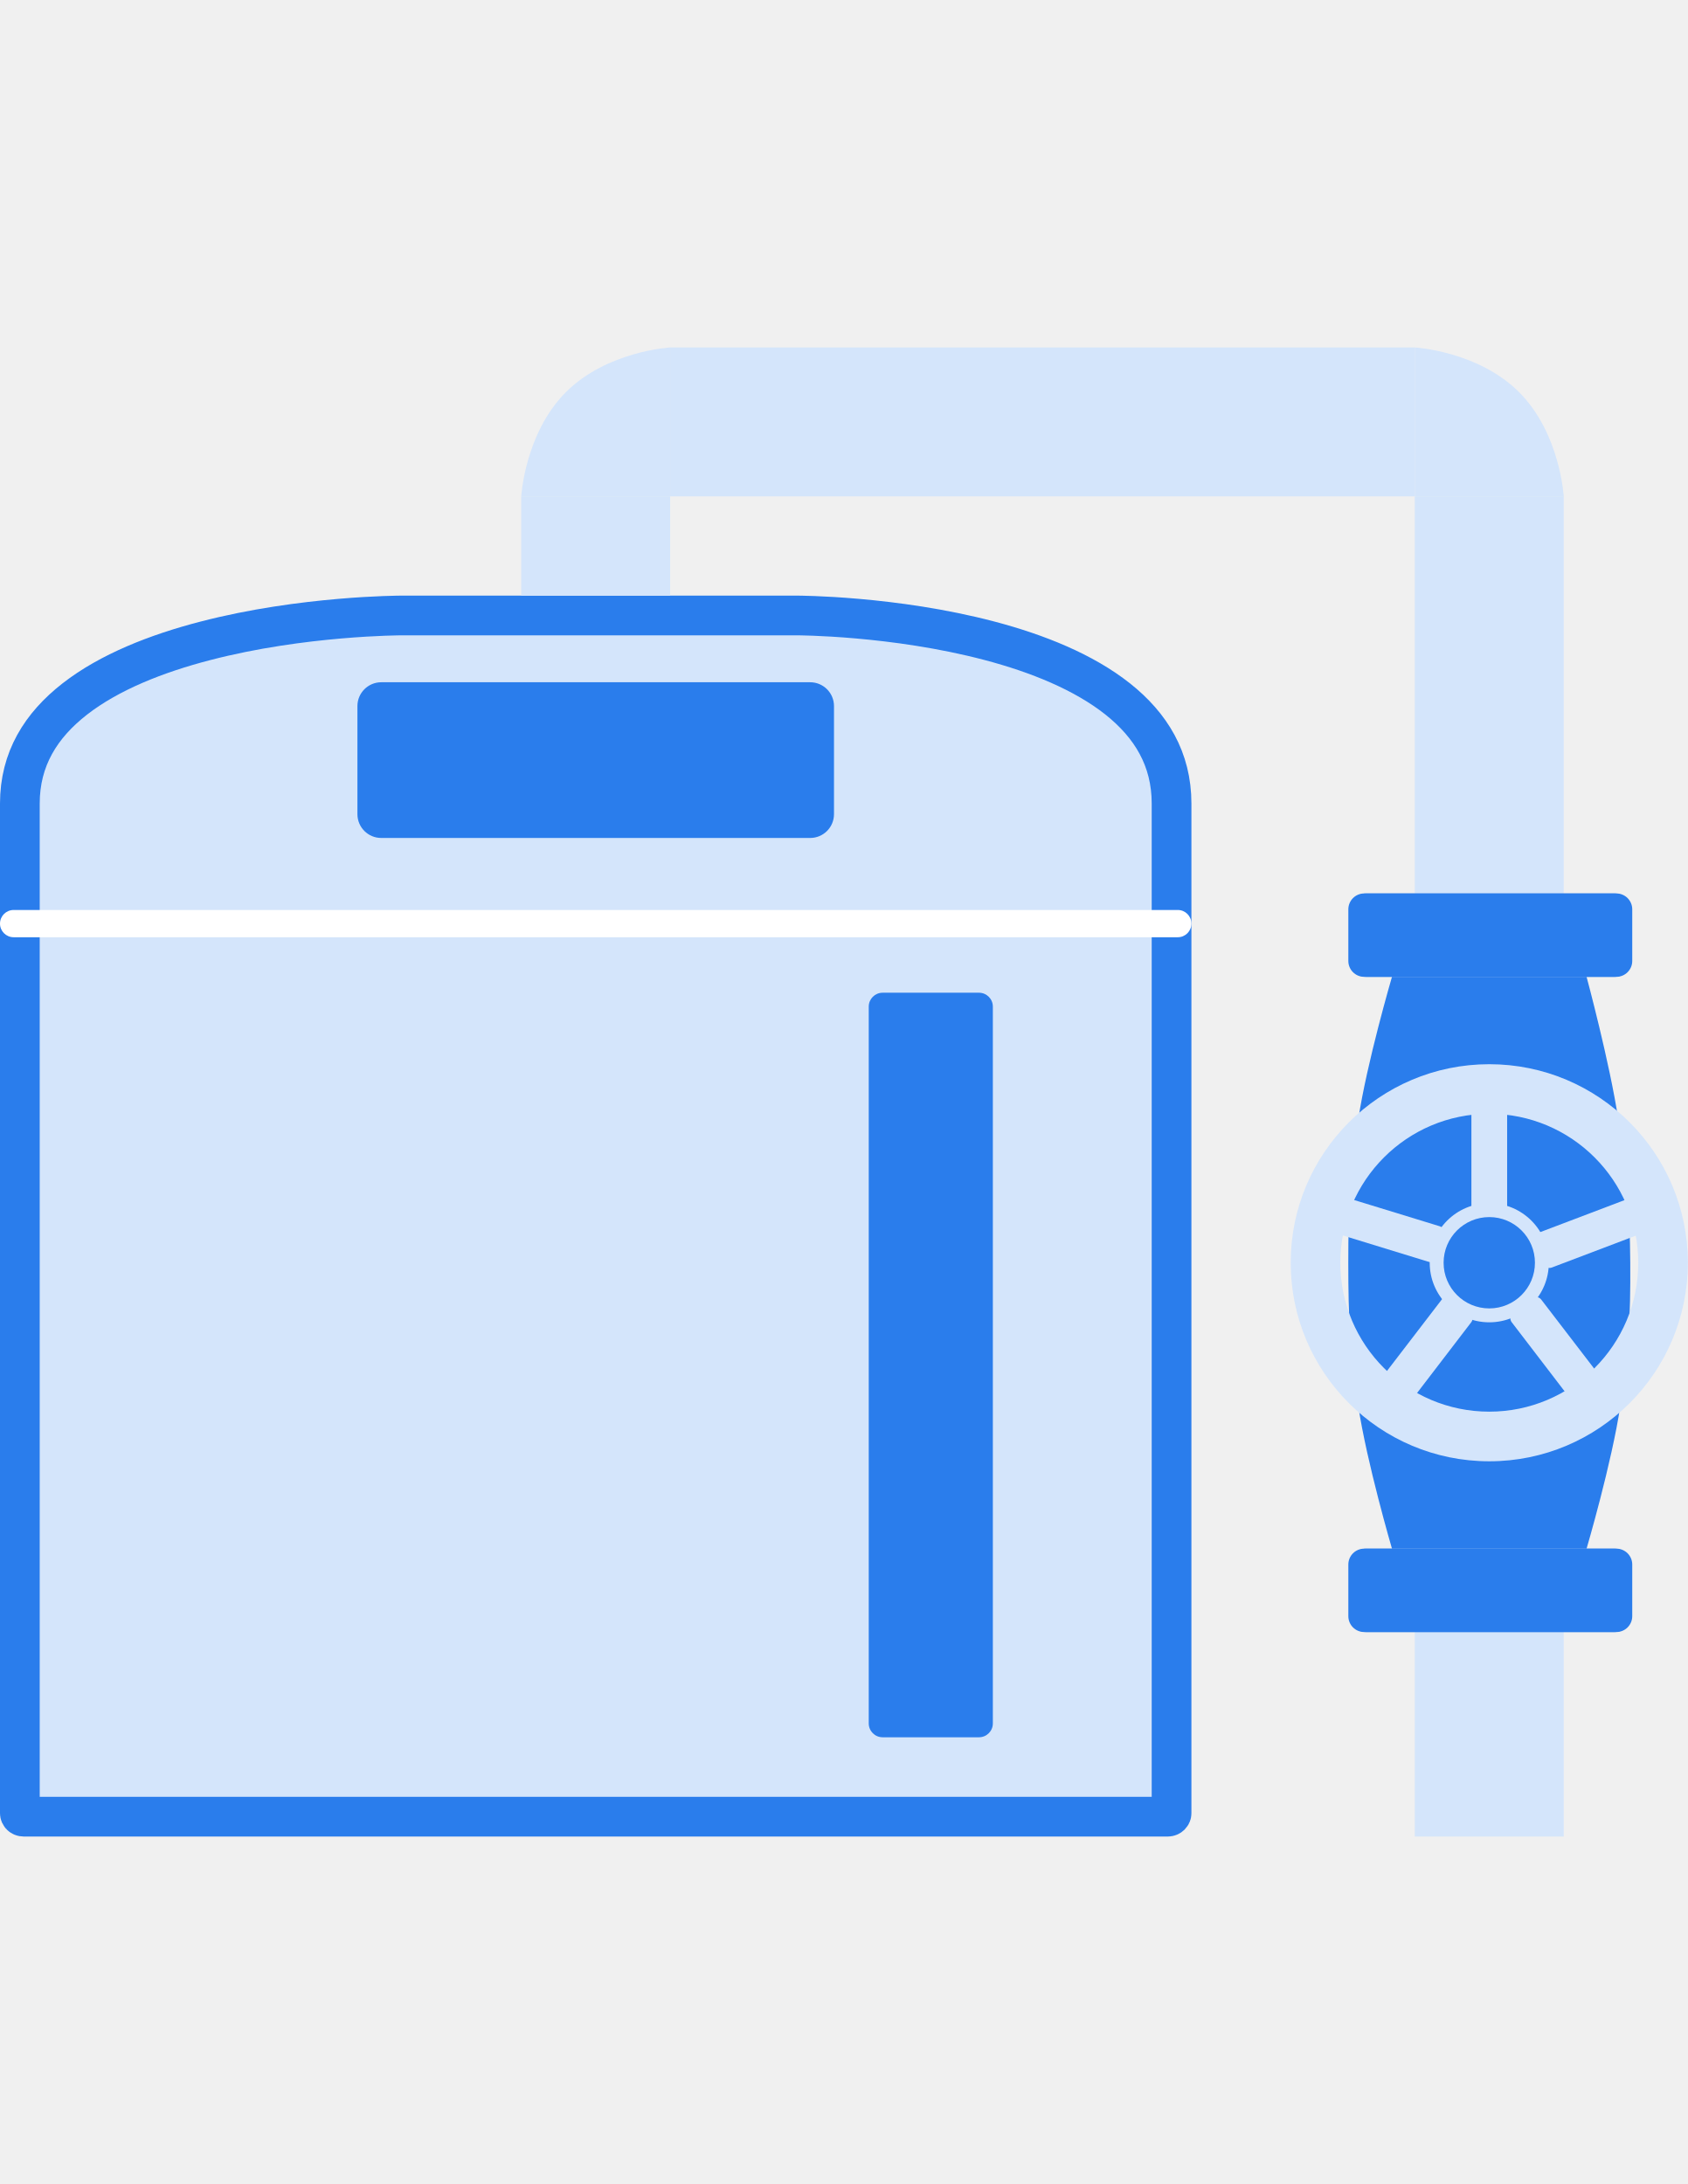
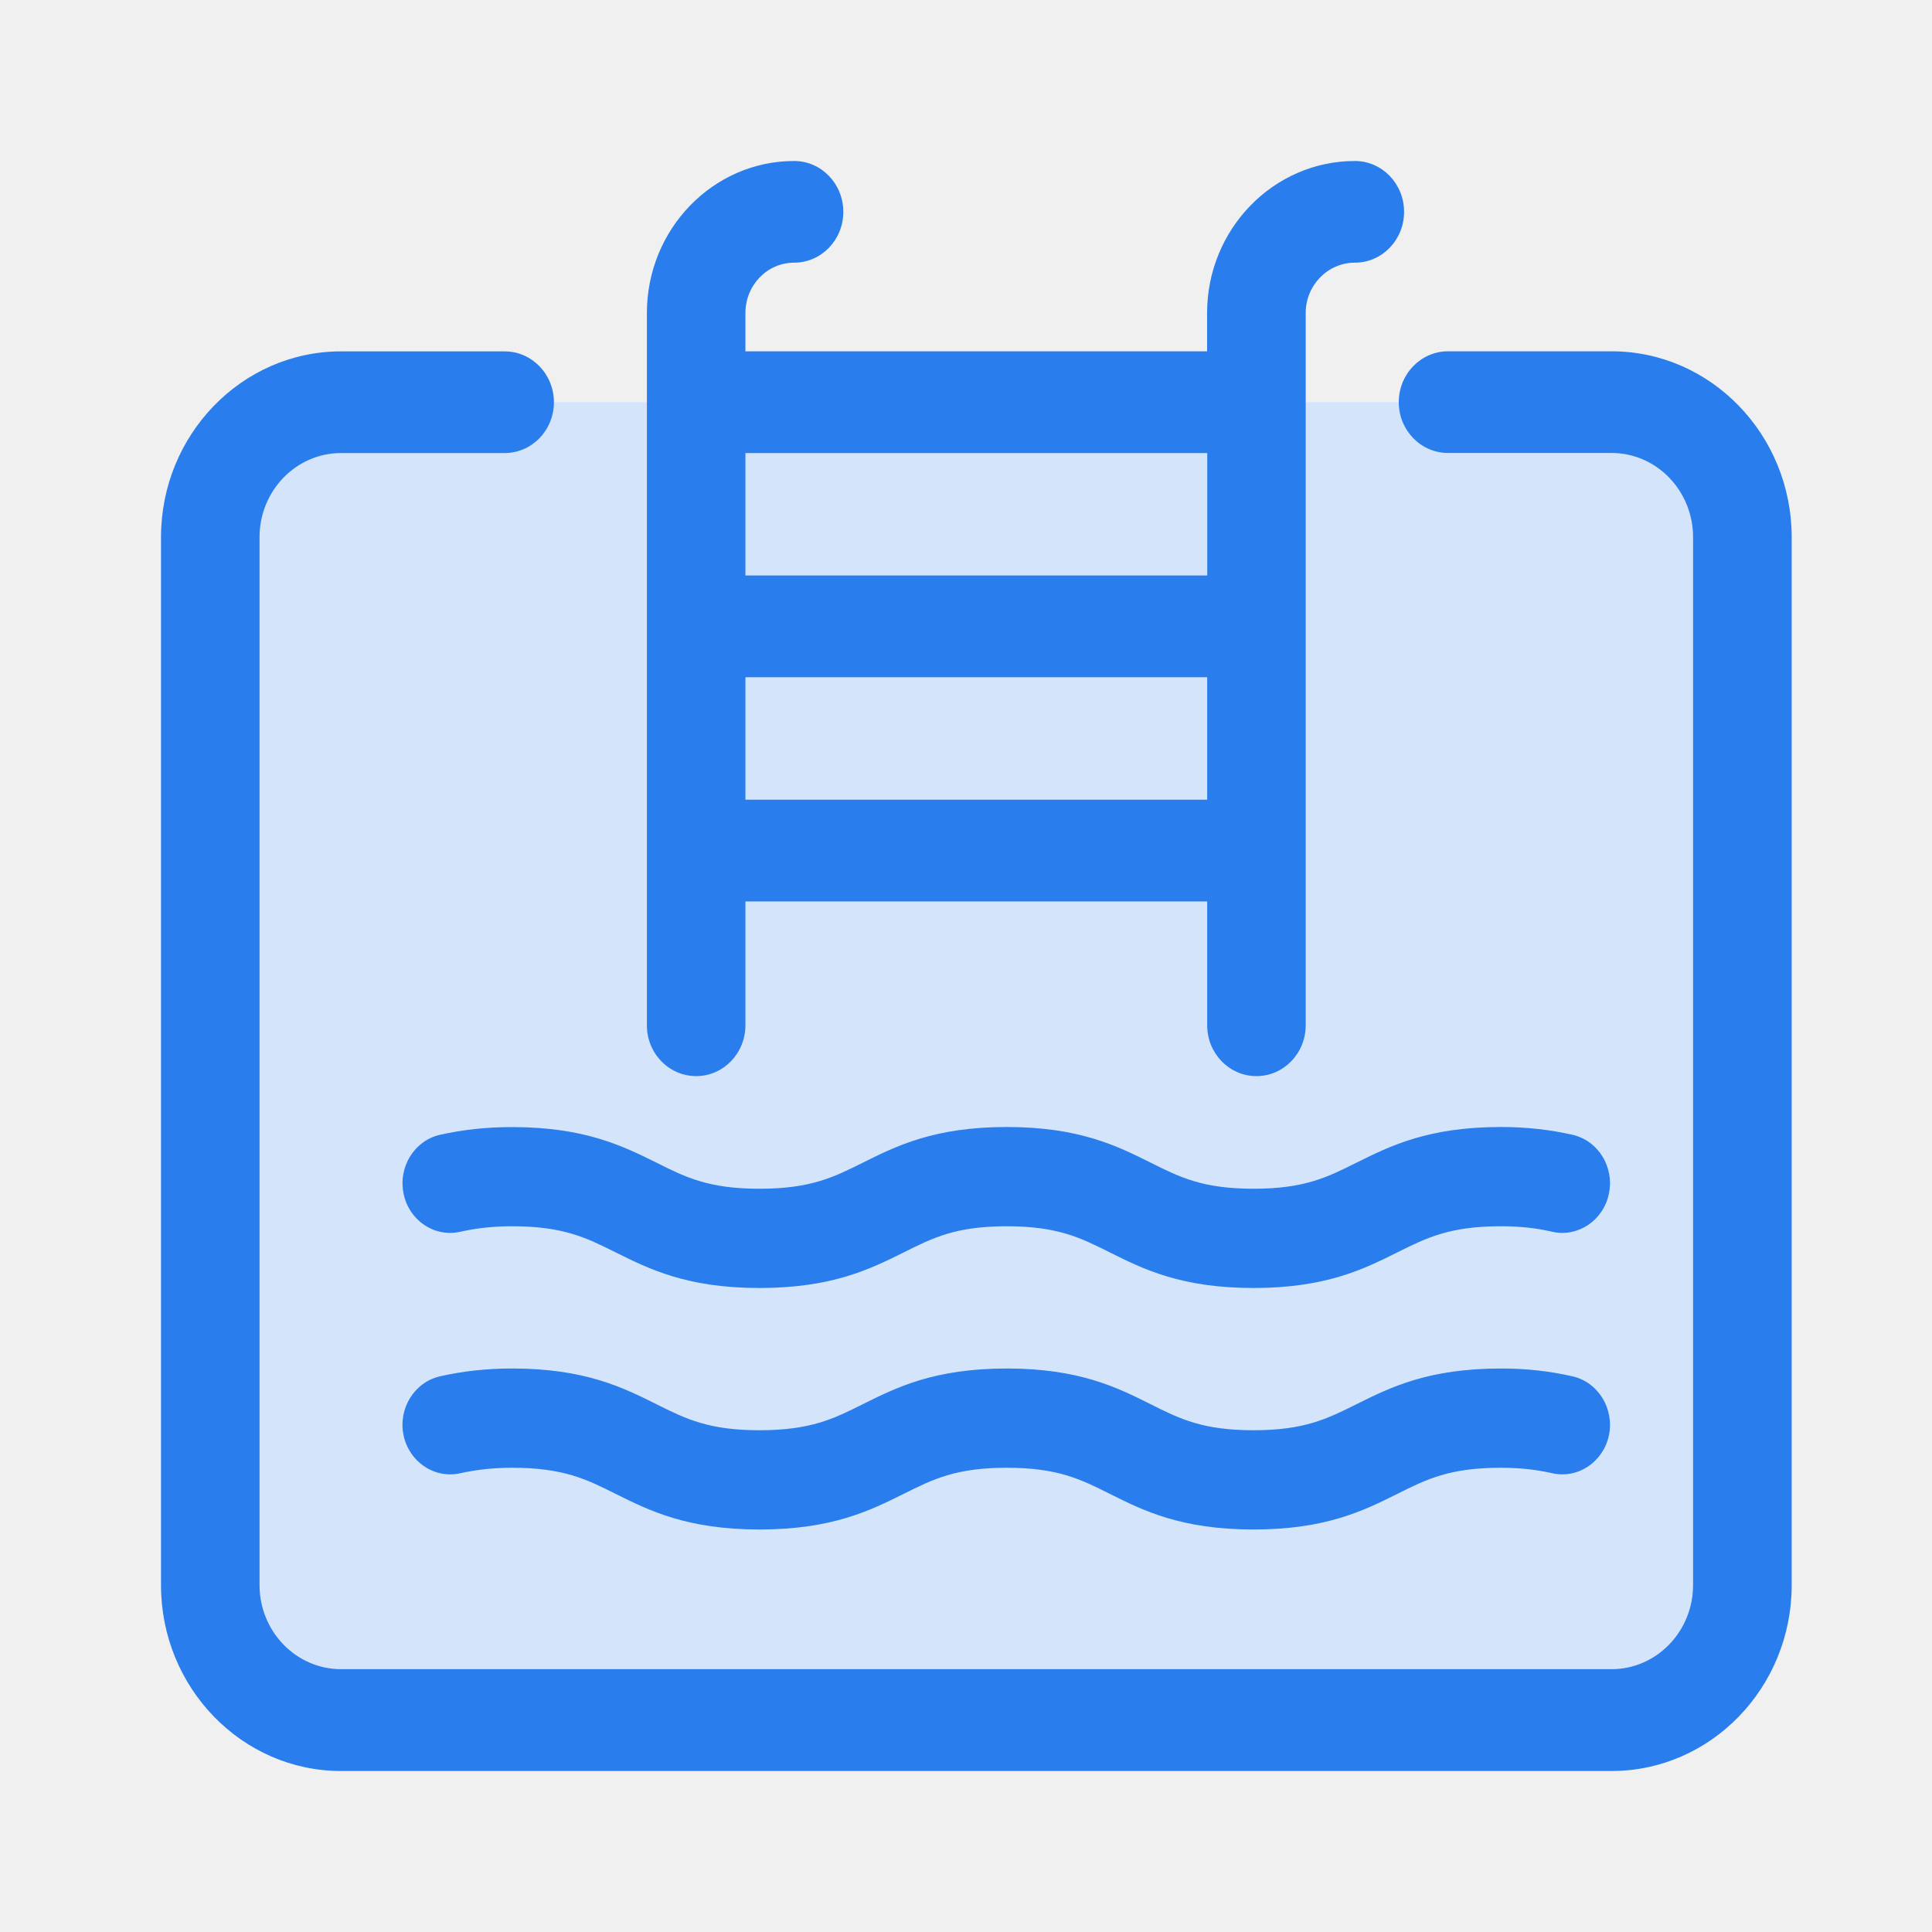
- <svg xmlns="http://www.w3.org/2000/svg" width="34" height="44" viewBox="0 0 34 44" fill="none">
-   <path d="M0.4 16.188C0.4 15.291 0.824 14.614 1.507 14.082C2.202 13.541 3.151 13.166 4.136 12.911C5.116 12.656 6.101 12.528 6.845 12.464C7.216 12.432 7.524 12.416 7.739 12.408C7.847 12.404 7.931 12.402 7.988 12.401C8.016 12.4 8.037 12.4 8.052 12.4L8.067 12.4L8.071 12.4L8.071 12.4L8.071 12.4L8.072 12.4L12 12.4L16.071 12.4L16.071 12.4L16.071 12.4L16.072 12.4L16.076 12.4L16.091 12.4C16.105 12.4 16.126 12.4 16.153 12.401C16.209 12.402 16.291 12.404 16.397 12.408C16.608 12.416 16.911 12.432 17.275 12.464C18.005 12.528 18.972 12.656 19.934 12.91C20.901 13.165 21.831 13.54 22.513 14.08C23.182 14.611 23.6 15.289 23.6 16.188V16.213V16.239V16.266V16.292V16.319V16.346V16.373V16.401V16.428V16.456V16.484V16.512V16.54V16.569V16.597V16.626V16.655V16.684V16.714V16.743V16.773V16.803V16.833V16.864V16.894V16.925V16.956V16.987V17.018V17.049V17.081V17.113V17.145V17.177V17.209V17.242V17.274V17.307V17.34V17.373V17.407V17.44V17.474V17.508V17.542V17.576V17.61V17.645V17.679V17.714V17.749V17.784V17.819V17.855V17.89V17.926V17.962V17.998V18.034V18.07V18.107V18.143V18.18V18.217V18.254V18.292V18.329V18.366V18.404V18.442V18.48V18.518V18.556V18.595V18.633V18.672V18.71V18.75V18.788V18.828V18.867V18.907V18.946V18.986V19.026V19.066V19.106V19.146V19.186V19.227V19.267V19.308V19.349V19.39V19.431V19.472V19.514V19.555V19.597V19.638V19.68V19.722V19.764V19.806V19.848V19.891V19.933V19.976V20.018V20.061V20.104V20.147V20.19V20.234V20.277V20.32V20.364V20.407V20.451V20.495V20.539V20.583V20.627V20.671V20.716V20.76V20.805V20.849V20.894V20.939V20.983V21.029V21.073V21.119V21.164V21.209V21.255V21.3V21.346V21.391V21.437V21.483V21.529V21.575V21.621V21.667V21.713V21.759V21.805V21.852V21.898V21.945V21.991V22.038V22.085V22.132V22.179V22.226V22.273V22.32V22.367V22.414V22.461V22.509V22.556V22.604V22.651V22.699V22.746V22.794V22.842V22.89V22.937V22.985V23.033V23.081V23.129V23.177V23.226V23.274V23.322V23.37V23.419V23.467V23.515V23.564V23.612V23.661V23.709V23.758V23.807V23.855V23.904V23.953V24.002V24.051V24.099V24.148V24.197V24.246V24.295V24.344V24.393V24.442V24.491V24.541V24.59V24.639V24.688V24.737V24.786V24.836V24.885V24.934V24.983V25.033V25.082V25.131V25.181V25.23V25.28V25.329V25.378V25.428V25.477V25.527V25.576V25.625V25.675V25.724V25.774V25.823V25.873V25.922V25.972V26.021V26.07V26.12V26.169V26.219V26.268V26.318V26.367V26.416V26.466V26.515V26.565V26.614V26.663V26.713V26.762V26.811V26.86V26.91V26.959V27.008V27.057V27.107V27.156V27.205V27.254V27.303V27.352V27.401V27.45V27.499V27.548V27.597V27.646V27.695V27.744V27.793V27.841V27.89V27.939V27.988V28.036V28.085V28.133V28.182V28.23V28.279V28.327V28.375V28.424V28.472V28.52V28.568V28.616V28.665V28.713V28.761V28.808V28.856V28.904V28.952V29V29.047V29.095V29.142V29.19V29.237V29.285V29.332V29.379V29.426V29.473V29.52V29.567V29.614V29.661V29.708V29.755V29.801V29.848V29.894V29.941V29.987V30.034V30.08V30.126V30.172V30.218V30.264V30.31V30.355V30.401V30.447V30.492V30.537V30.583V30.628V30.673V30.718V30.763V30.808V30.853V30.898V30.942V30.987V31.031V31.076V31.12V31.164V31.208V31.252V31.296V31.34V31.383V31.427V31.47V31.514V31.557V31.6V31.643V31.686V31.729V31.772V31.814V31.857V31.899V31.942V31.984V32.026V32.068V32.109V32.151V32.193V32.234V32.276V32.317V32.358V32.399V32.44V32.481V32.521V32.562V32.602V32.642V32.683V32.723V32.763V32.802V32.842V32.881V32.921V32.96V32.999V33.038V33.077V33.116V33.154V33.193V33.231V33.269V33.307V33.345V33.383V33.42V33.458V33.495V33.532V33.569V33.606V33.642V33.679V33.715V33.752V33.788V33.824V33.859V33.895V33.931V33.966V34.001V34.036V34.071V34.105V34.14V34.174V34.209V34.243V34.276V34.31V34.344V34.377V34.41V34.443V34.476V34.509V34.541V34.574V34.606V34.638V34.67V34.701V34.733V34.764V34.795V34.826V34.857V34.888V34.918V34.948V34.978V35.008V35.038V35.067V35.096V35.126V35.155V35.183V35.212V35.24V35.268V35.296V35.324V35.352V35.379V35.406V35.433V35.46V35.487V35.513V35.539V35.565V35.591V35.617V35.642V35.667V35.692V35.717V35.741V35.766V35.79V35.814V35.837V35.861V35.884V35.907V35.93V35.953V35.975V35.997V36.019V36.041V36.063V36.084V36.105V36.126V36.147V36.167V36.187V36.207V36.227V36.247V36.266V36.285V36.304V36.323V36.341V36.359V36.377V36.395V36.412V36.429V36.446V36.463V36.48V36.496V36.512V36.528C23.6 36.549 23.592 36.565 23.58 36.577C23.567 36.59 23.547 36.6 23.52 36.6H0.48C0.453 36.6 0.433 36.59 0.42 36.577C0.408 36.565 0.4 36.549 0.4 36.528V16.188Z" fill="#D4E5FB" stroke="#2A7DEC" stroke-width="0.8" />
-   <path d="M13.5 7H28.5V10H13.5V7Z" fill="#D4E5FB" />
-   <path d="M10.5 12V10H13.5V12H10.5Z" fill="#D4E5FB" />
-   <path d="M28.5 18V10H31.5V18H28.5Z" fill="#D4E5FB" />
-   <path d="M28.5 37V32H31.5V37H28.5Z" fill="#D4E5FB" />
-   <path d="M17.5 20.28C17.5 20.125 17.625 20 17.78 20H19.72C19.875 20 20 20.125 20 20.28V34.72C20 34.875 19.875 35 19.72 35H17.78C17.625 35 17.5 34.875 17.5 34.72V20.28Z" fill="#2A7DEC" />
-   <path d="M10.5 10C10.5 10 10.572 8.728 11.4 7.9C12.228 7.072 13.5 7 13.5 7V10H10.5Z" fill="#D4E5FB" />
-   <path d="M28.5 7C28.5 7 29.772 7.072 30.6 7.9C31.428 8.728 31.5 10 31.5 10H28.5V7Z" fill="#D4E5FB" />
-   <path d="M0.275 18.882C0.123 18.882 0 18.759 0 18.608C0 18.456 0.123 18.333 0.275 18.333H23.726C23.877 18.333 24 18.456 24 18.608C24 18.759 23.877 18.882 23.726 18.882H0.275Z" fill="white" />
-   <path d="M7.2 14.225C7.2 13.96 7.415 13.745 7.68 13.745H16.32C16.585 13.745 16.8 13.96 16.8 14.225V16.402C16.8 16.668 16.585 16.882 16.32 16.882H7.68C7.415 16.882 7.2 16.668 7.2 16.402V14.225Z" fill="#2A7DEC" />
-   <path d="M27.481 32.88C27.304 32.88 27.161 32.737 27.161 32.56V31.52C27.161 31.343 27.304 31.2 27.481 31.2H32.521C32.697 31.2 32.841 31.343 32.841 31.52V32.56C32.841 32.737 32.697 32.88 32.521 32.88H27.481Z" fill="#2A7DEC" />
-   <path d="M28.04 31.2C28.04 31.2 27.532 29.466 27.36 28.32C27.193 27.206 27.16 26.566 27.16 25.44C27.16 24.313 27.193 23.674 27.36 22.56C27.532 21.413 28.04 19.68 28.04 19.68H31.96C31.96 19.68 32.428 21.413 32.6 22.56C32.767 23.674 32.832 24.314 32.84 25.44C32.848 26.566 32.806 27.206 32.64 28.32C32.469 29.47 31.96 31.2 31.96 31.2H28.04Z" fill="#2A7DEC" />
-   <path d="M27.481 19.68C27.304 19.68 27.161 19.537 27.161 19.36V18.32C27.161 18.143 27.304 18 27.481 18H32.521C32.697 18 32.841 18.143 32.841 18.32V19.36C32.841 19.537 32.697 19.68 32.521 19.68H27.481Z" fill="#2A7DEC" />
-   <rect x="27.2" y="19.68" width="1.68" height="5.68" rx="0.32" transform="rotate(-90 27.2 19.6799)" fill="#2A7DEC" />
-   <rect x="27.2" y="32.88" width="1.68" height="5.68" rx="0.32" transform="rotate(-90 27.2 32.8799)" fill="#2A7DEC" />
-   <path d="M34 25.44C34 27.649 32.209 29.44 30 29.44C27.791 29.44 26 27.649 26 25.44C26 23.231 27.791 21.44 30 21.44C32.209 21.44 34 23.231 34 25.44ZM27 25.44C27 27.097 28.343 28.44 30 28.44C31.657 28.44 33.001 27.097 33.001 25.44C33.001 23.783 31.657 22.439 30 22.439C28.343 22.439 27 23.783 27 25.44Z" fill="#D4E5FB" />
-   <path d="M29.765 24.44C29.696 24.44 29.64 24.384 29.64 24.315V22.45C29.64 22.312 29.752 22.2 29.89 22.2H30.11C30.248 22.2 30.36 22.312 30.36 22.45V24.315C30.36 24.384 30.304 24.44 30.235 24.44H29.765Z" fill="#D4E5FB" />
-   <path d="M30.919 24.997C30.895 24.932 30.927 24.86 30.992 24.836L32.736 24.174C32.865 24.125 33.009 24.19 33.058 24.319L33.147 24.553C33.196 24.682 33.131 24.826 33.002 24.875L31.258 25.537C31.193 25.561 31.121 25.529 31.097 25.464L30.919 24.997Z" fill="#D4E5FB" />
-   <path d="M29.615 26.462C29.67 26.504 29.68 26.582 29.638 26.637L28.504 28.118C28.42 28.227 28.263 28.248 28.153 28.164L27.955 28.012C27.845 27.928 27.824 27.771 27.908 27.661L29.043 26.181C29.085 26.126 29.163 26.116 29.218 26.158L29.615 26.462Z" fill="#D4E5FB" />
-   <path d="M30.474 26.462C30.419 26.504 30.409 26.582 30.451 26.637L31.585 28.118C31.669 28.227 31.826 28.248 31.936 28.164L32.134 28.012C32.244 27.928 32.265 27.771 32.181 27.661L31.046 26.181C31.004 26.126 30.926 26.116 30.871 26.158L30.474 26.462Z" fill="#D4E5FB" />
-   <path d="M28.938 25.339C28.918 25.405 28.848 25.442 28.782 25.422L26.999 24.875C26.867 24.835 26.793 24.695 26.833 24.563L26.906 24.324C26.947 24.192 27.087 24.118 27.218 24.158L29.002 24.705C29.068 24.725 29.105 24.795 29.084 24.861L28.938 25.339Z" fill="#D4E5FB" />
-   <circle cx="30" cy="25.44" r="1.2" fill="#D4E5FB" />
-   <path d="M30.92 25.44C30.92 25.948 30.508 26.36 30 26.36C29.492 26.36 29.08 25.948 29.08 25.44C29.08 24.932 29.492 24.52 30 24.52C30.508 24.52 30.92 24.932 30.92 25.44Z" fill="#2A7DEC" />
+ <svg xmlns="http://www.w3.org/2000/svg" width="24" height="24" viewBox="0 0 24 24" fill="none">
+   <path d="M17.987 4.996H20.02C20.917 4.996 21.644 5.747 21.644 6.673V19.691C21.644 20.617 20.917 21.368 20.02 21.368H4.236C3.339 21.368 2.611 20.617 2.611 19.691V6.673C2.611 5.747 3.339 4.996 4.236 4.996H17.987Z" fill="#D4E5FB" />
+   <path d="M19.533 17.097C19.242 17.031 18.959 17 18.644 17C17.739 17 17.265 17.237 16.848 17.445C16.487 17.625 16.203 17.767 15.572 17.767C14.94 17.767 14.655 17.625 14.296 17.445C13.879 17.236 13.407 17 12.506 17C11.606 17 11.134 17.236 10.717 17.444C10.355 17.625 10.07 17.767 9.433 17.767C8.803 17.767 8.518 17.625 8.157 17.445C7.739 17.236 7.266 17 6.362 17C6.046 17 5.754 17.032 5.467 17.097C5.148 17.169 4.944 17.497 5.013 17.829C5.083 18.162 5.398 18.373 5.717 18.301C5.921 18.256 6.133 18.233 6.362 18.233C6.998 18.233 7.283 18.375 7.645 18.556C8.062 18.764 8.534 19 9.434 19C10.339 19 10.812 18.763 11.23 18.555C11.591 18.375 11.875 18.233 12.506 18.233C13.138 18.233 13.422 18.375 13.782 18.555C14.199 18.764 14.671 19 15.572 19C16.472 19 16.944 18.764 17.361 18.556C17.723 18.375 18.008 18.233 18.645 18.233C18.873 18.233 19.076 18.254 19.283 18.301C19.601 18.373 19.917 18.162 19.987 17.829C20.055 17.497 19.852 17.169 19.533 17.097Z" fill="#2A7DEC" />
+   <path d="M5.465 14.097C5.146 14.17 4.944 14.498 5.014 14.831C5.083 15.163 5.398 15.374 5.719 15.301C5.919 15.256 6.129 15.233 6.362 15.233C6.998 15.233 7.284 15.376 7.645 15.556C8.062 15.764 8.534 16 9.434 16C10.34 16 10.813 15.763 11.23 15.556C11.591 15.375 11.875 15.233 12.506 15.233C13.138 15.233 13.423 15.376 13.783 15.556C14.199 15.764 14.671 16 15.572 16C16.472 16 16.945 15.764 17.361 15.556C17.723 15.376 18.009 15.233 18.645 15.233C18.876 15.233 19.078 15.254 19.281 15.301C19.598 15.374 19.916 15.164 19.986 14.831C20.056 14.498 19.855 14.17 19.535 14.097C19.25 14.032 18.959 14 18.644 14C17.739 14 17.266 14.237 16.849 14.444C16.487 14.625 16.203 14.767 15.572 14.767C14.941 14.767 14.656 14.624 14.296 14.444C13.879 14.236 13.408 14 12.506 14C11.606 14 11.134 14.236 10.717 14.444C10.355 14.624 10.07 14.767 9.434 14.767C8.803 14.767 8.518 14.625 8.157 14.444C7.74 14.238 7.267 14.001 6.362 14.001C6.043 14.001 5.749 14.033 5.465 14.097Z" fill="#2A7DEC" />
+   <path d="M20.02 4.364H17.988C17.65 4.364 17.376 4.647 17.376 4.996C17.376 5.345 17.65 5.627 17.988 5.627H20.02C20.578 5.627 21.032 6.096 21.032 6.673V19.69C21.032 20.266 20.578 20.735 20.02 20.735H4.236C3.678 20.735 3.224 20.266 3.224 19.69V6.674C3.224 6.097 3.678 5.628 4.236 5.628H6.269C6.607 5.628 6.881 5.345 6.881 4.997C6.881 4.648 6.607 4.365 6.269 4.365H4.236C3.004 4.365 2 5.401 2 6.674V19.691C2 20.964 3.004 22 4.236 22H20.02C21.253 22 22.257 20.964 22.257 19.691V6.674C22.257 5.401 21.253 4.364 20.02 4.364Z" fill="#2A7DEC" />
+   <path d="M8.648 13.368C8.986 13.368 9.26 13.085 9.26 12.736V11.198H14.996V12.736C14.996 13.085 15.27 13.368 15.608 13.368C15.946 13.368 16.22 13.085 16.22 12.736V3.888C16.22 3.543 16.494 3.263 16.831 3.263C17.169 3.263 17.442 2.98 17.442 2.632C17.442 2.283 17.169 2 16.831 2C15.819 2 14.995 2.847 14.995 3.888V4.364H9.26V3.888C9.26 3.543 9.53 3.263 9.865 3.263C10.203 3.263 10.476 2.98 10.476 2.632C10.476 2.283 10.203 2 9.865 2C8.857 2 8.036 2.847 8.036 3.888V12.736C8.035 13.085 8.31 13.368 8.648 13.368ZM9.26 9.934V8.413H14.996V9.934H9.26ZM14.997 5.628V7.149H9.26V5.628H14.997Z" fill="#2A7DEC" />
</svg>
